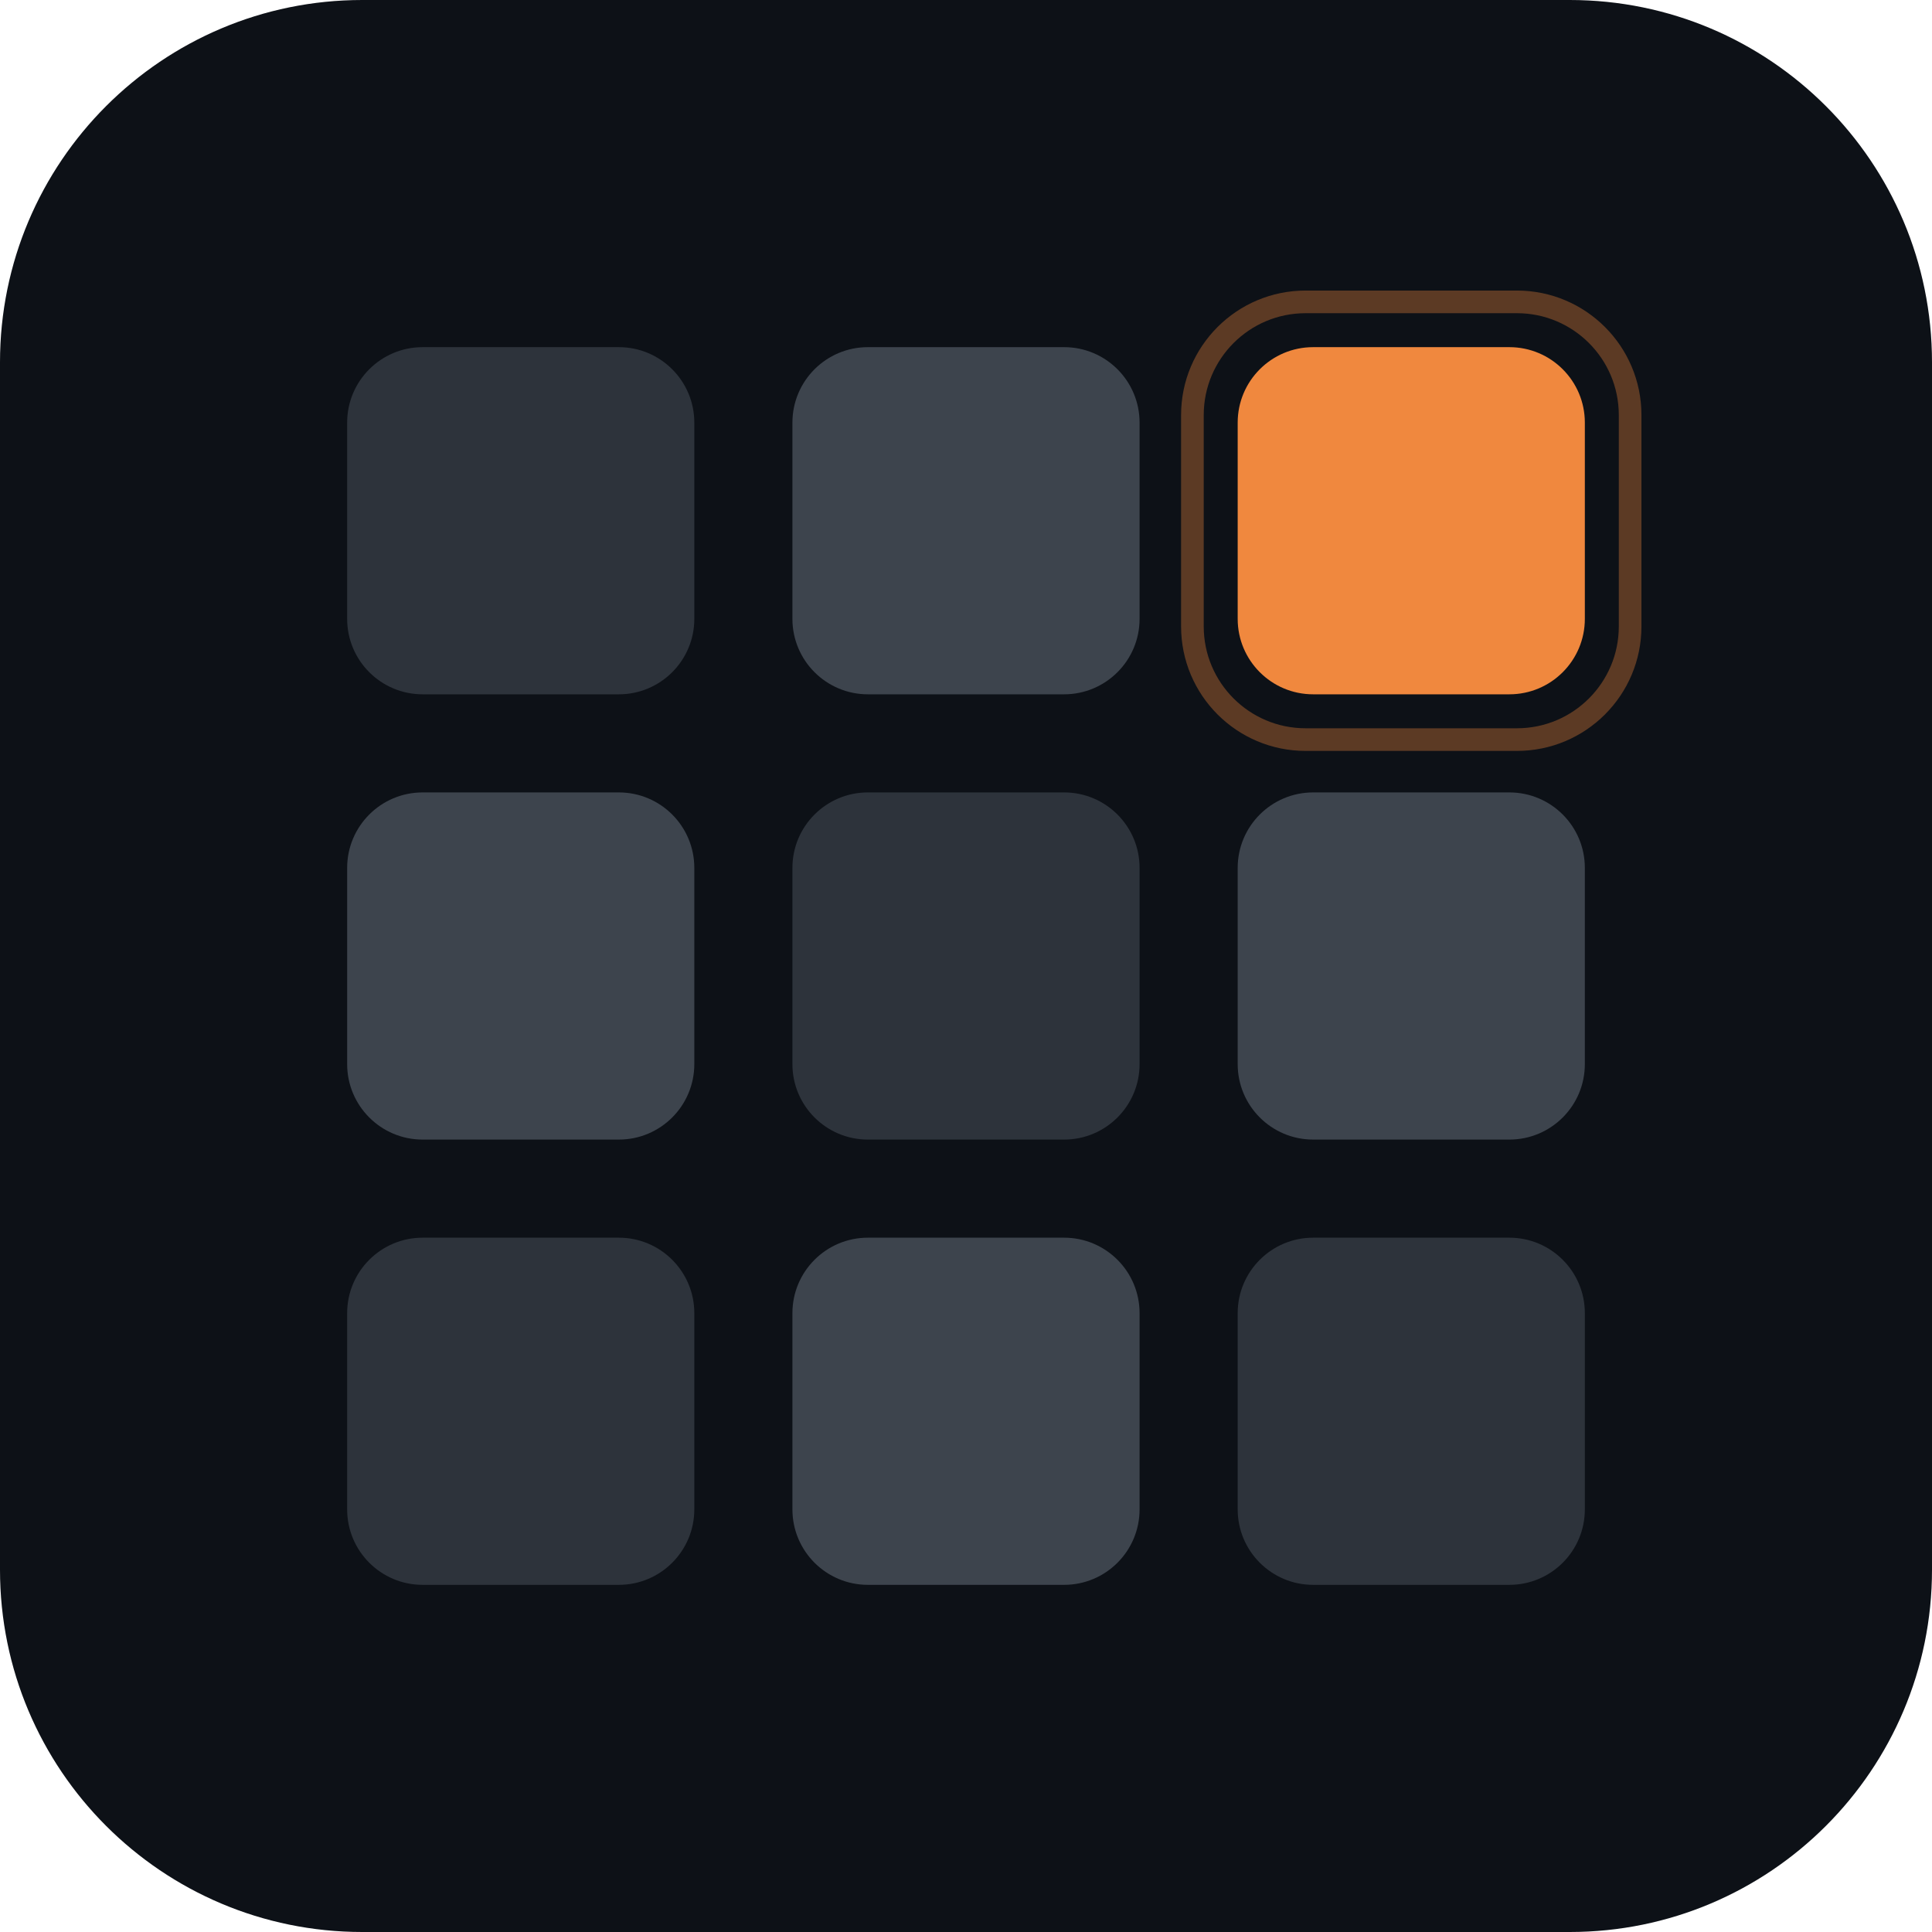
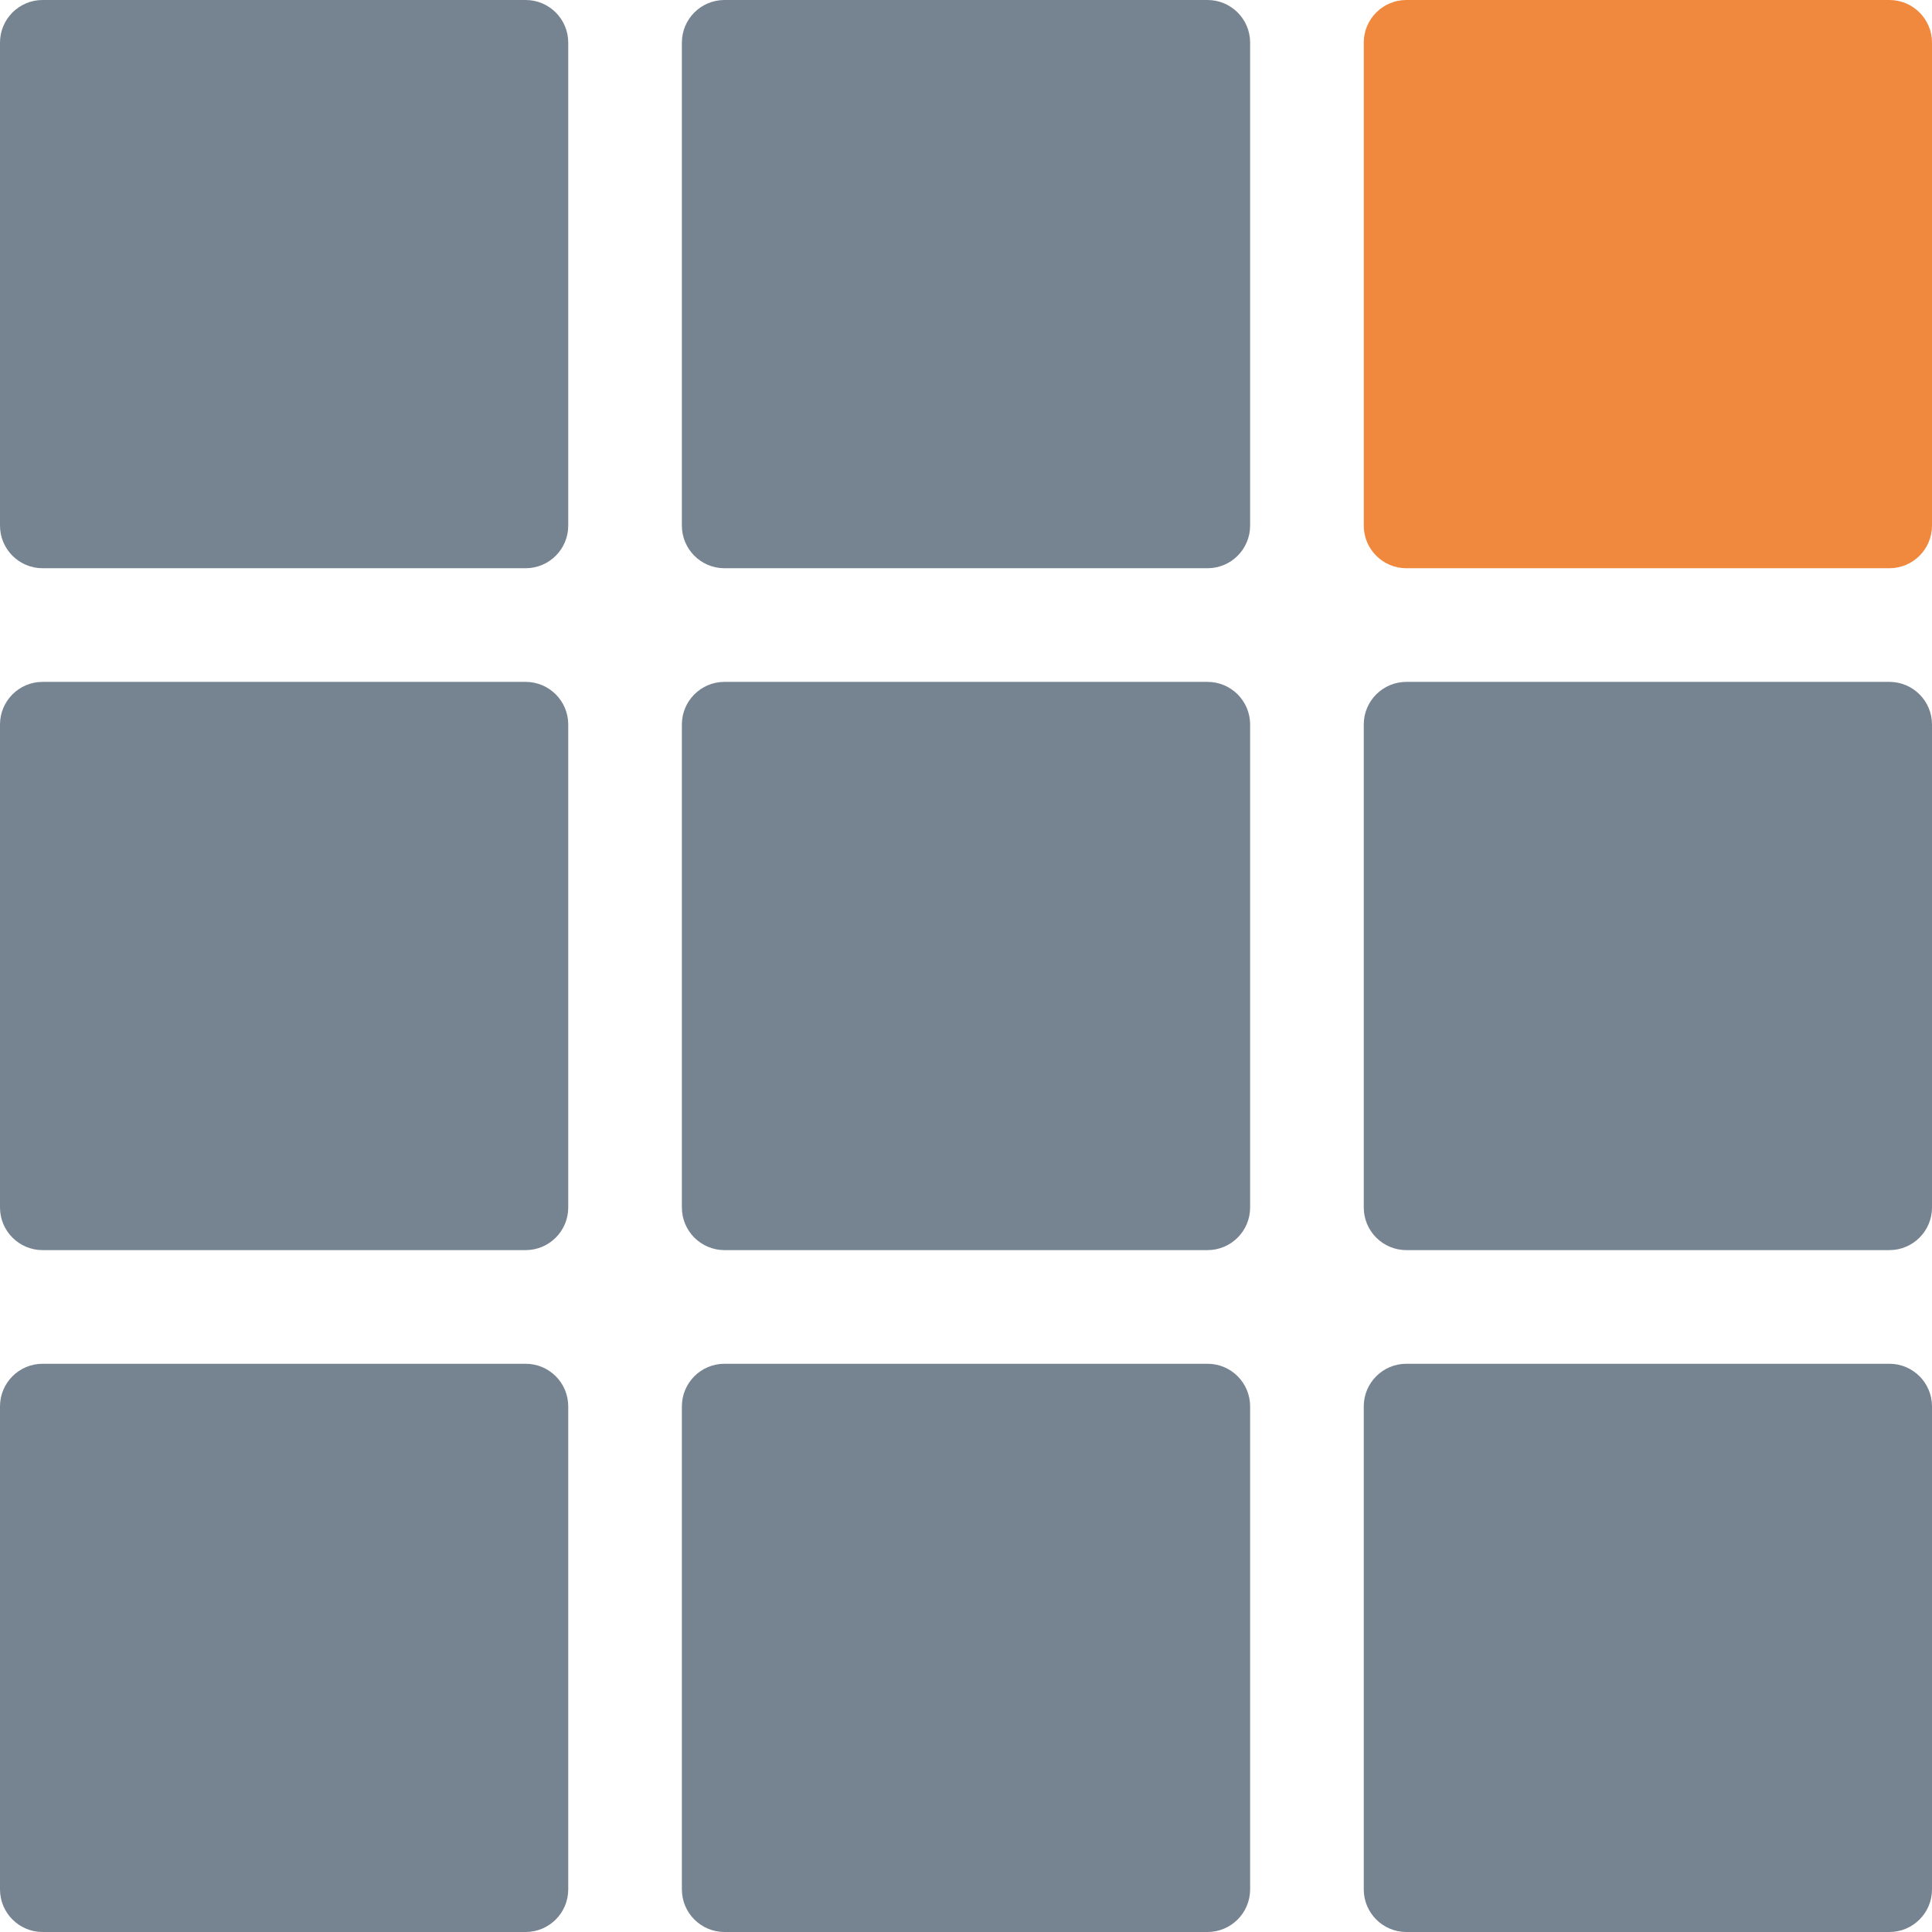
- <svg xmlns="http://www.w3.org/2000/svg" viewBox="0 0 512 512" width="512" height="512">
-   <rect width="512" height="512" rx="96" fill="#0d1117" />
-   <rect x="92" y="92" width="92" height="92" rx="20" fill="#2d333b" />
-   <rect x="210" y="92" width="92" height="92" rx="20" fill="#3d444d" />
-   <rect x="316" y="80" width="116" height="116" rx="30" fill="none" stroke="#f0883e" stroke-opacity=".35" stroke-width="6" />
-   <rect x="328" y="92" width="92" height="92" rx="20" fill="#f0883e" />
-   <rect x="92" y="210" width="92" height="92" rx="20" fill="#3d444d" />
-   <rect x="210" y="210" width="92" height="92" rx="20" fill="#2d333b" />
-   <rect x="328" y="210" width="92" height="92" rx="20" fill="#3d444d" />
-   <rect x="92" y="328" width="92" height="92" rx="20" fill="#2d333b" />
-   <rect x="210" y="328" width="92" height="92" rx="20" fill="#3d444d" />
-   <rect x="328" y="328" width="92" height="92" rx="20" fill="#2d333b" />
+ <svg xmlns="http://www.w3.org/2000/svg" viewBox="0 0 136 136" width="136" height="136">
+   <rect x="0" y="0" width="40" height="40" rx="3" fill="#768390" />
+   <rect x="48" y="0" width="40" height="40" rx="3" fill="#768390" />
+   <rect x="96" y="0" width="40" height="40" rx="3" fill="#f0883e" />
+   <rect x="0" y="48" width="40" height="40" rx="3" fill="#768390" />
+   <rect x="48" y="48" width="40" height="40" rx="3" fill="#768390" />
+   <rect x="96" y="48" width="40" height="40" rx="3" fill="#768390" />
+   <rect x="0" y="96" width="40" height="40" rx="3" fill="#768390" />
+   <rect x="48" y="96" width="40" height="40" rx="3" fill="#768390" />
+   <rect x="96" y="96" width="40" height="40" rx="3" fill="#768390" />
</svg>
